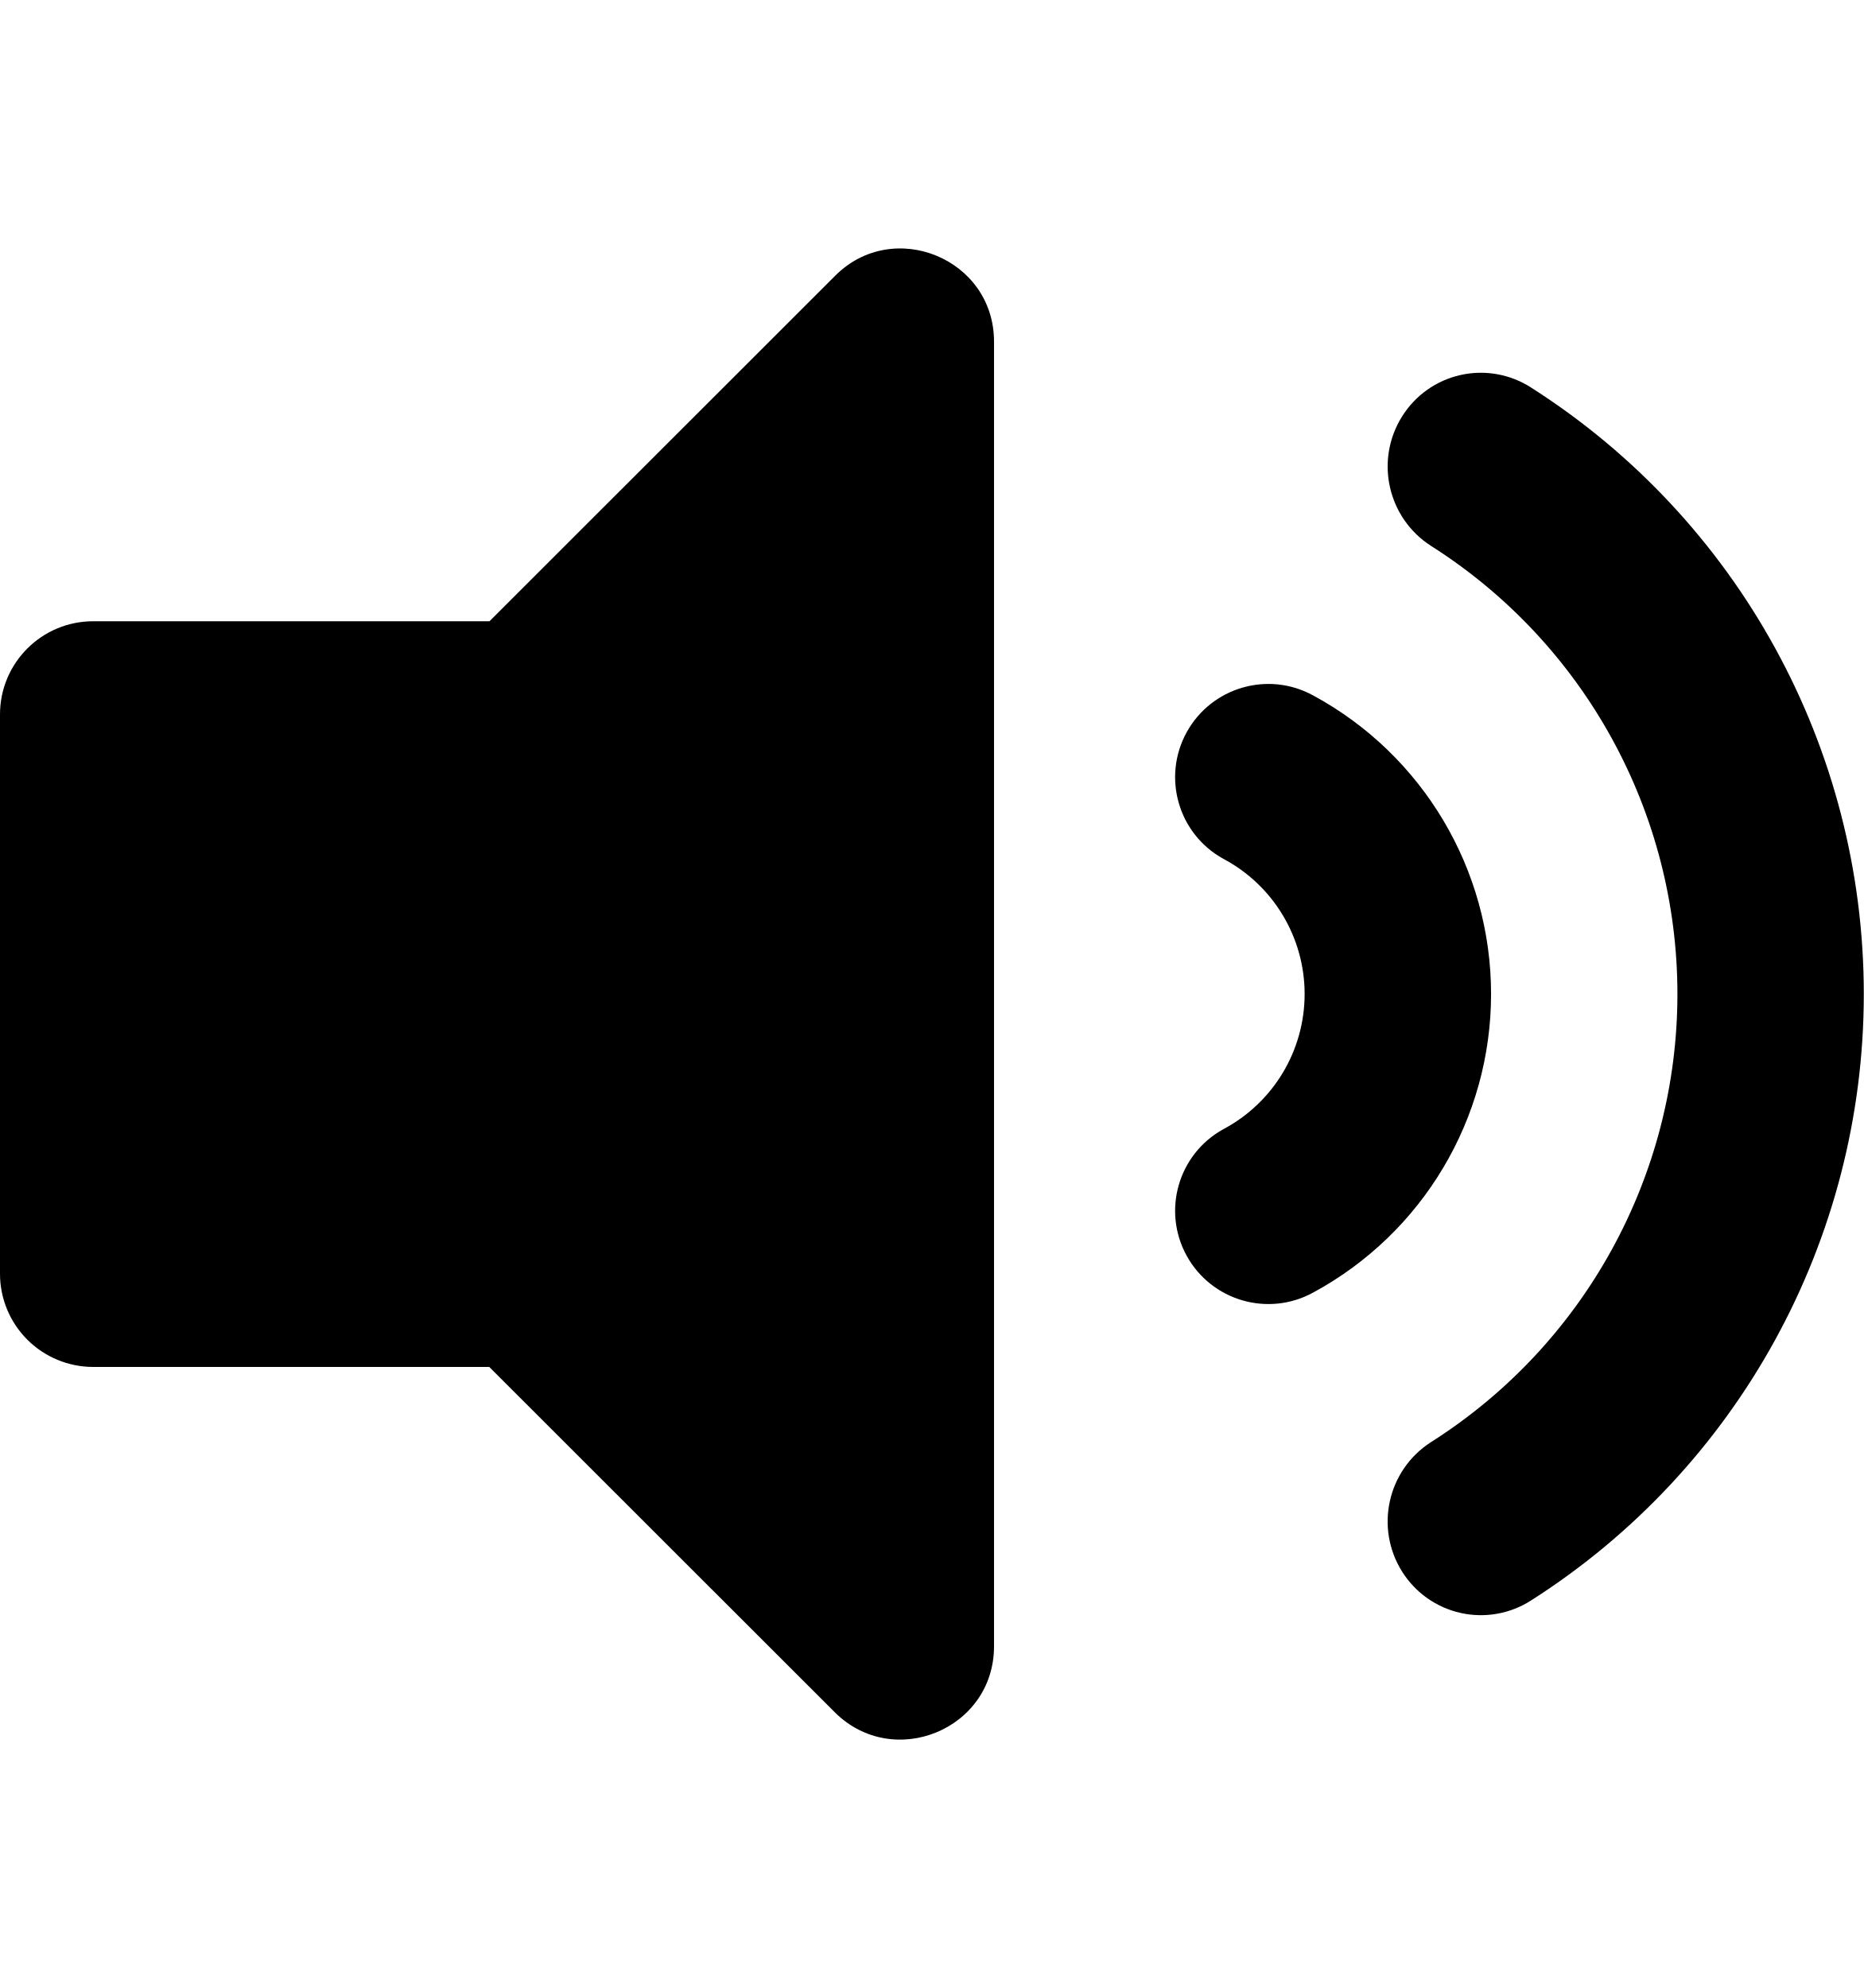
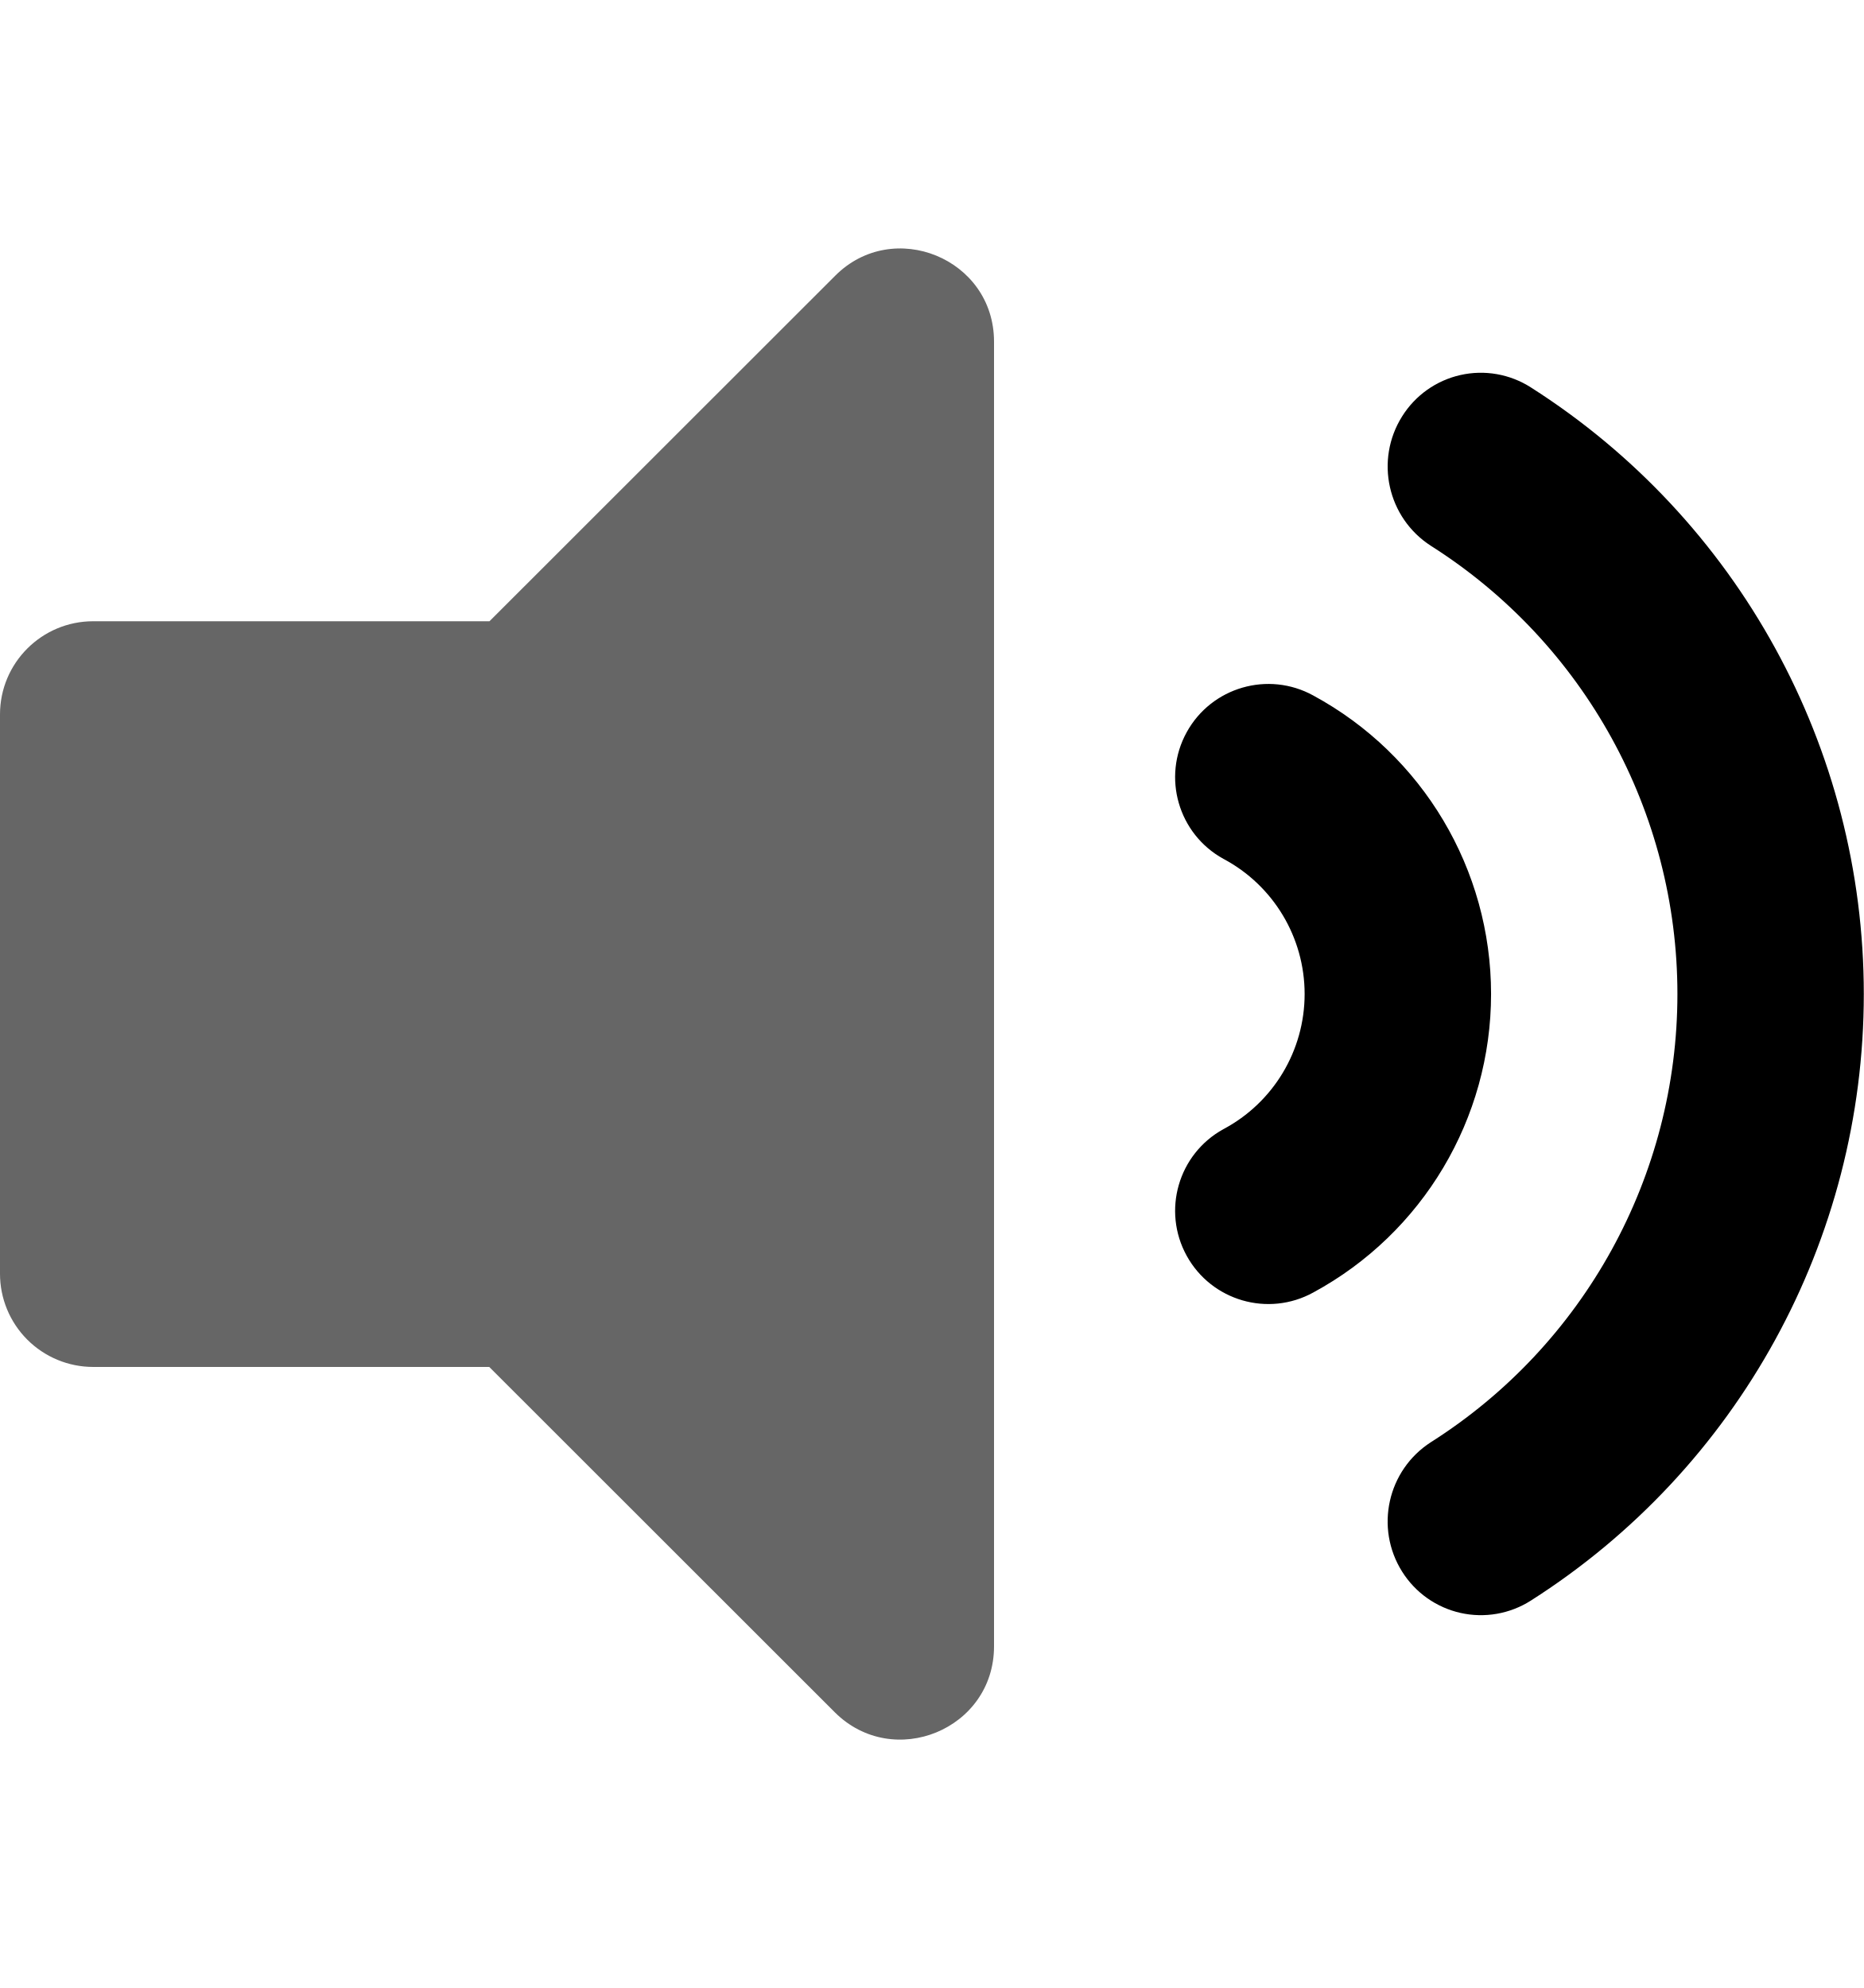
<svg xmlns="http://www.w3.org/2000/svg" aria-hidden="true" focusable="false" data-prefix="fad" data-icon="volume" role="img" viewBox="0 0 480 512" class="svg-inline--fa fa-volume fa-w-15 fa-9x">
  <g class="fa-group">
-     <path fill="currentColor" d="M256 88v336c0 21.44-25.94 32-41 17l-89-88.95H24A24 24 0 0 1 0 328V184a24 24 0 0 1 24-24h102.06l89-88.95C230 56 256 66.56 256 88z" class="fa-secondary" />
+     <path fill="currentColor" d="M256 88v336c0 21.44-25.94 32-41 17l-89-88.95H24A24 24 0 0 1 0 328V184a24 24 0 0 1 24-24h102.06l89-88.95C230 56 256 66.56 256 88z" class="fa-secondary" style="opacity:0.6" />
    <path fill="currentColor" d="M338.23 179.13a24 24 0 1 0-23.16 42.06 39.42 39.42 0 0 1 0 69.62 24 24 0 1 0 23.16 42.06 87.43 87.43 0 0 0 0-153.74zm56-79.37a23.9 23.9 0 0 0-33.12 7.46 24.29 24.29 0 0 0 7.41 33.36 136.67 136.67 0 0 1 0 230.84 24.28 24.28 0 0 0-7.41 33.36 23.94 23.94 0 0 0 33.12 7.46 185.19 185.19 0 0 0 0-312.48z" class="fa-primary" />
  </g>
</svg>
